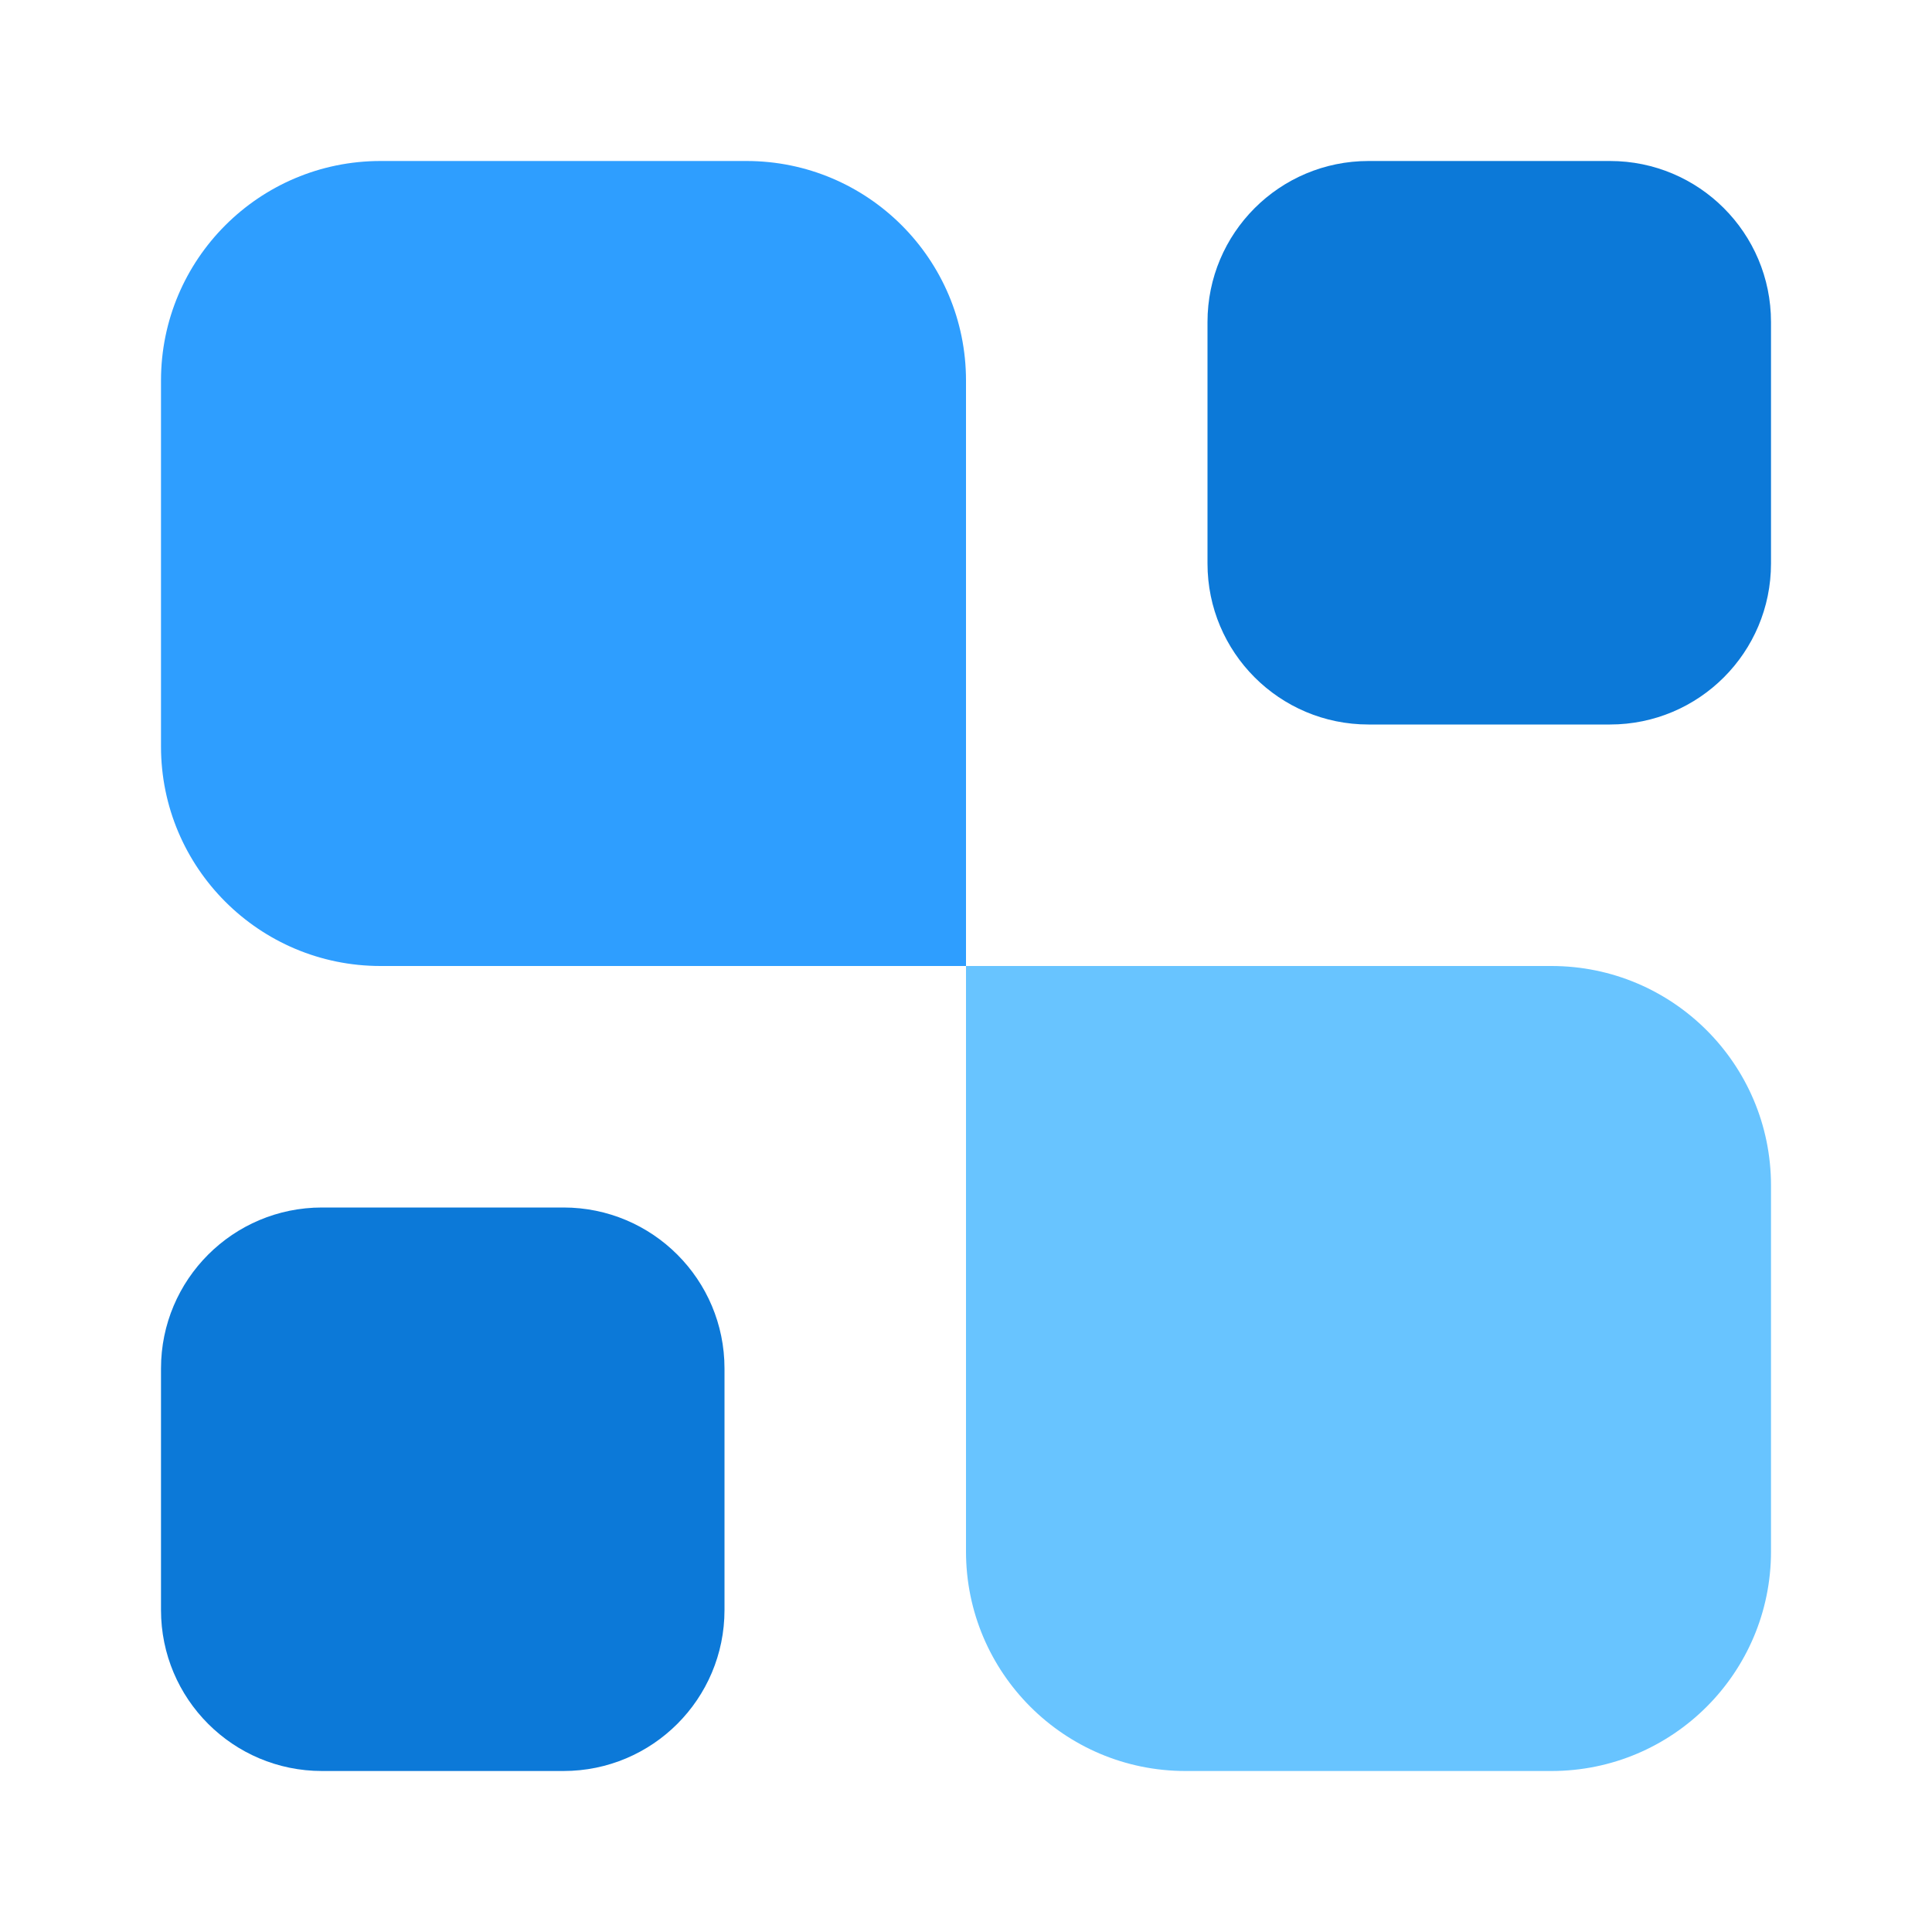
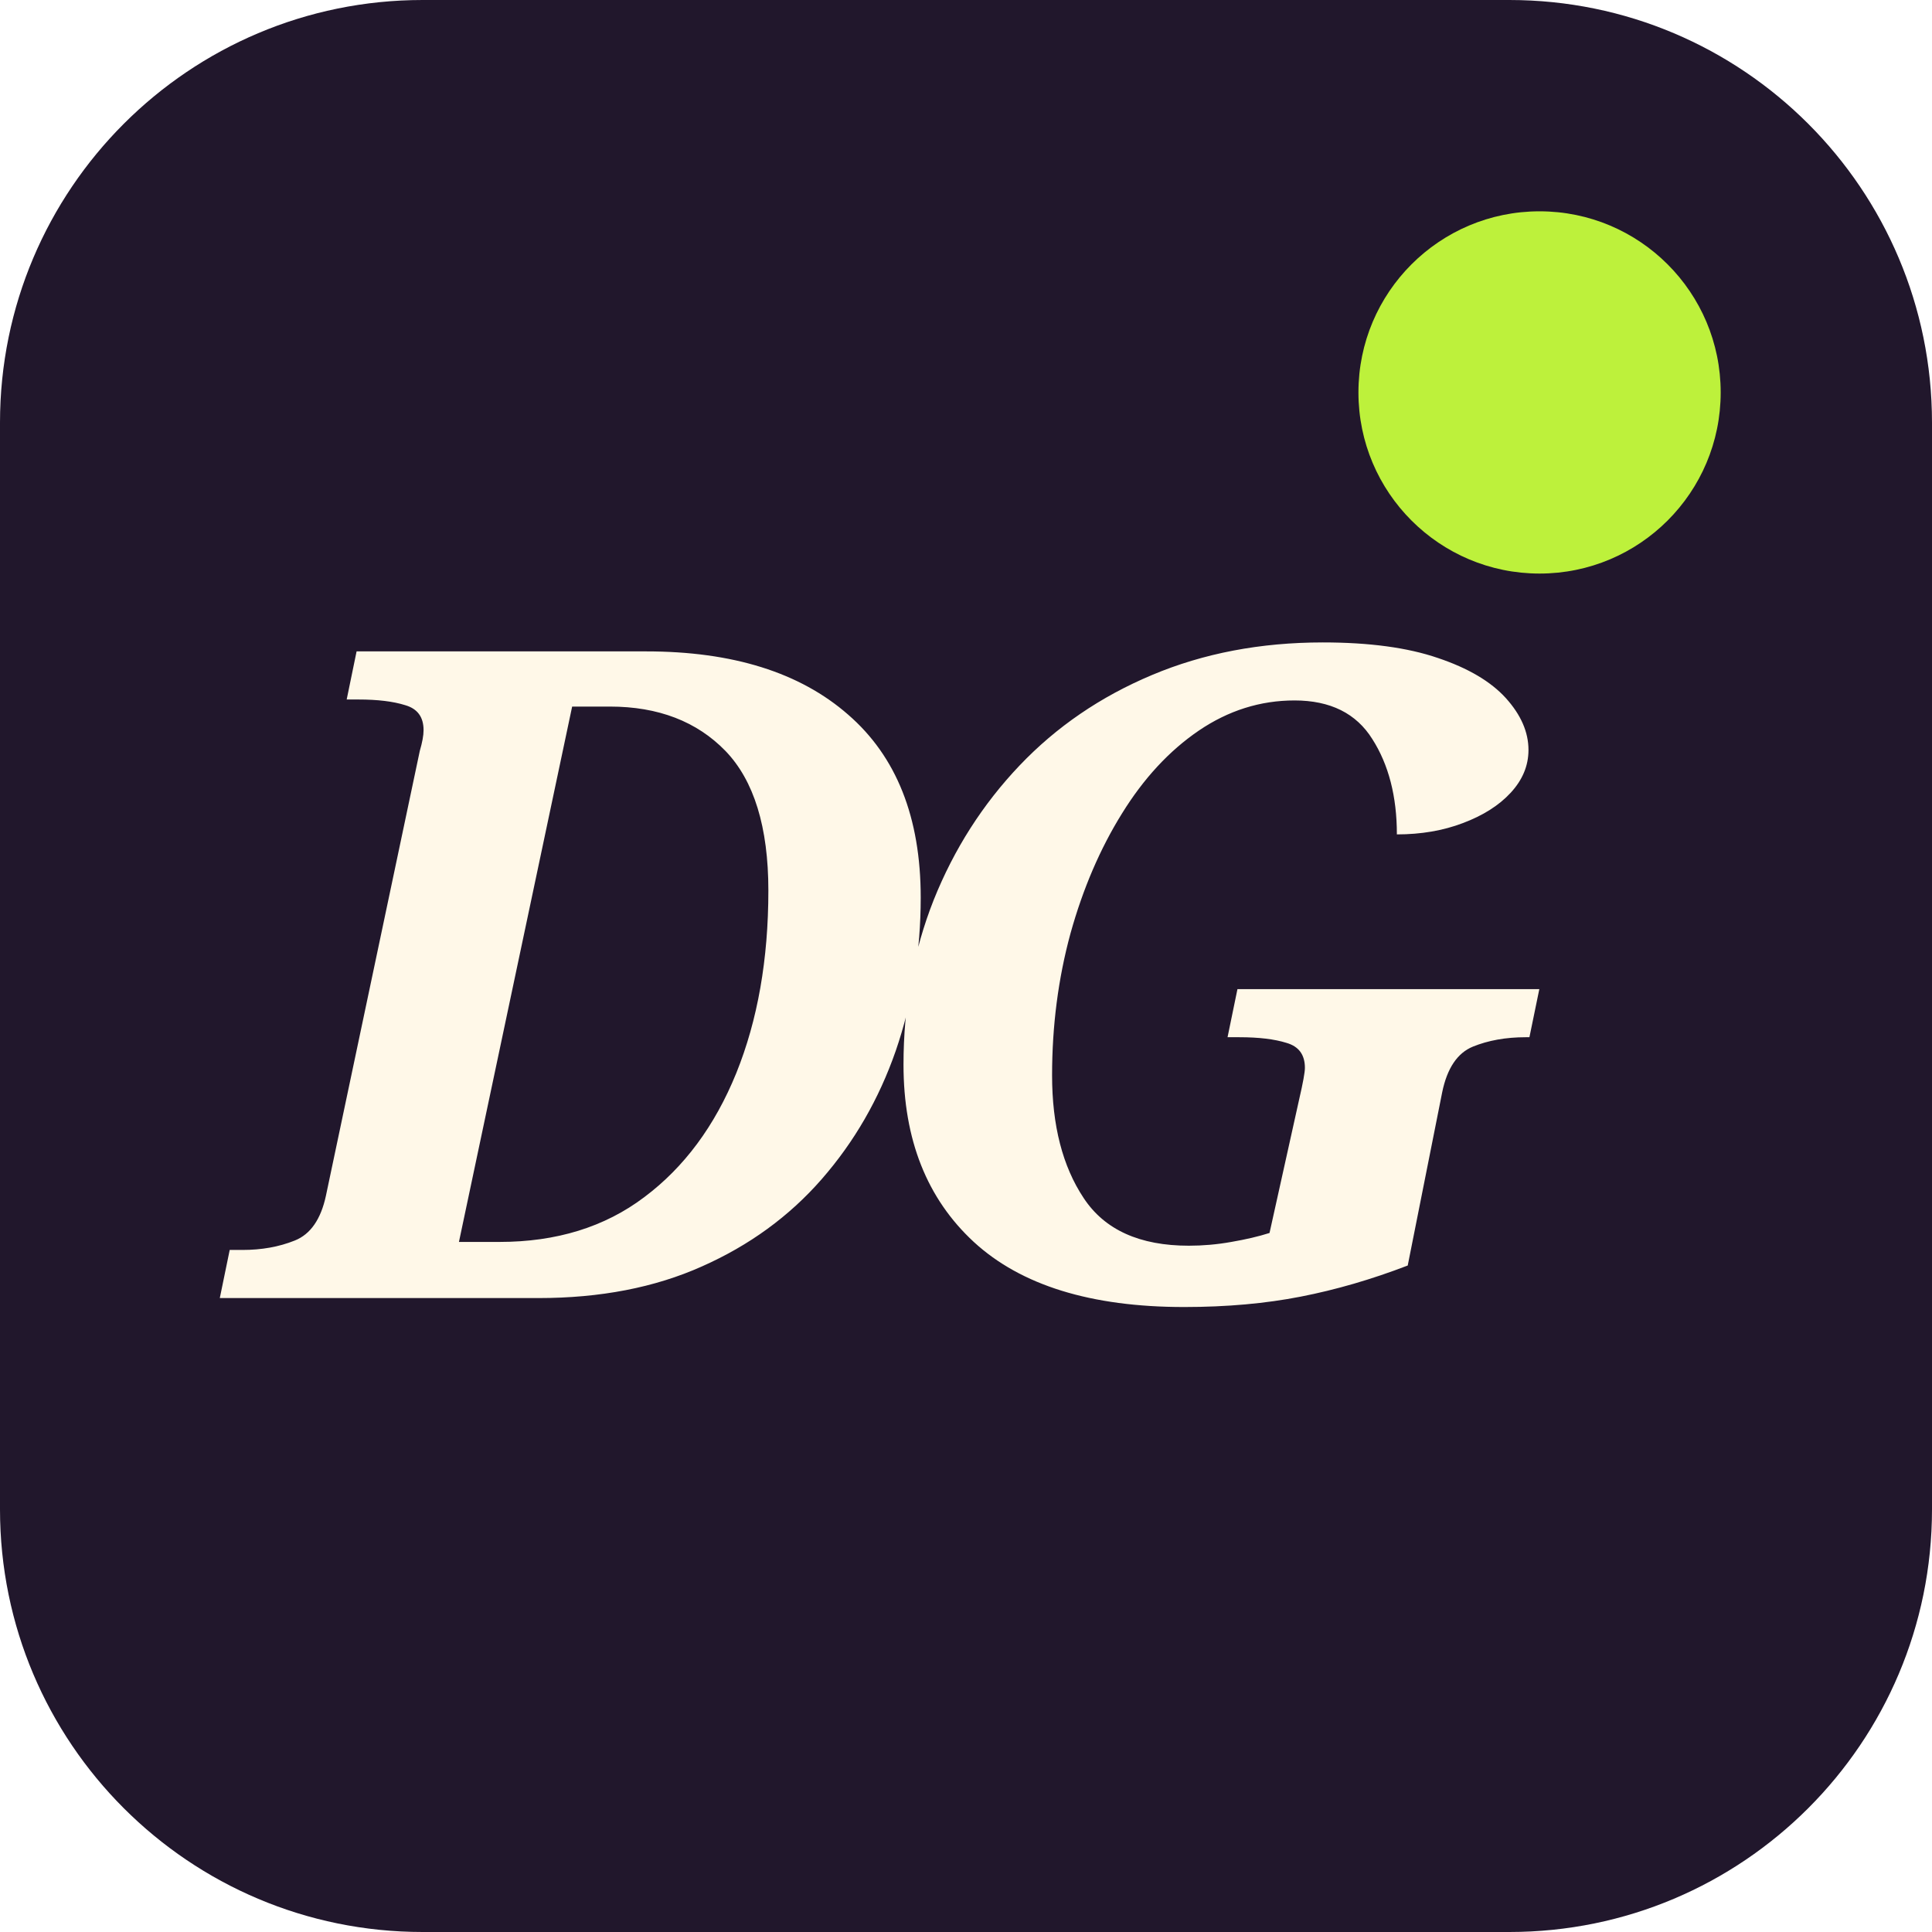
- <svg xmlns="http://www.w3.org/2000/svg" width="24" height="24" viewBox="0 0 24 24" fill="none">
-   <path d="M22 19.273C22 20.779 20.779 22 19.273 22H14.727C13.221 22 12 20.779 12 19.273V12H19.273C20.779 12 22 13.221 22 14.727V19.273Z" fill="#68C4FF" />
-   <path d="M20 2C21.105 2 22 2.895 22 4V7C22 8.105 21.105 9 20 9H17C15.895 9 15 8.105 15 7V4C15 2.895 15.895 2 17 2H20Z" fill="#0C79D8" />
-   <path d="M7 15C8.105 15 9 15.895 9 17V20C9 21.105 8.105 22 7 22H4C2.895 22 2 21.105 2 20V17C2 15.895 2.895 15 4 15H7Z" fill="#0C79D8" />
-   <path d="M12 12H4.727C3.221 12 2 10.779 2 9.273V4.727C2 3.221 3.221 2 4.727 2H9.273C10.779 2 12 3.221 12 4.727V12Z" fill="#2E9EFF" />
+ <svg xmlns="http://www.w3.org/2000/svg" width="64" height="64" viewBox="0 0 64 64">
+   <rect width="64" height="64" rx="14" fill="#21172c" />
+   <circle cx="51" cy="13" r="6" fill="#bdf13b" />
+   <text x="8" y="43" fill="#fff8e8" font-family="Georgia, serif" font-size="30" font-style="italic" font-weight="700" letter-spacing="-3">DG</text>
</svg>
